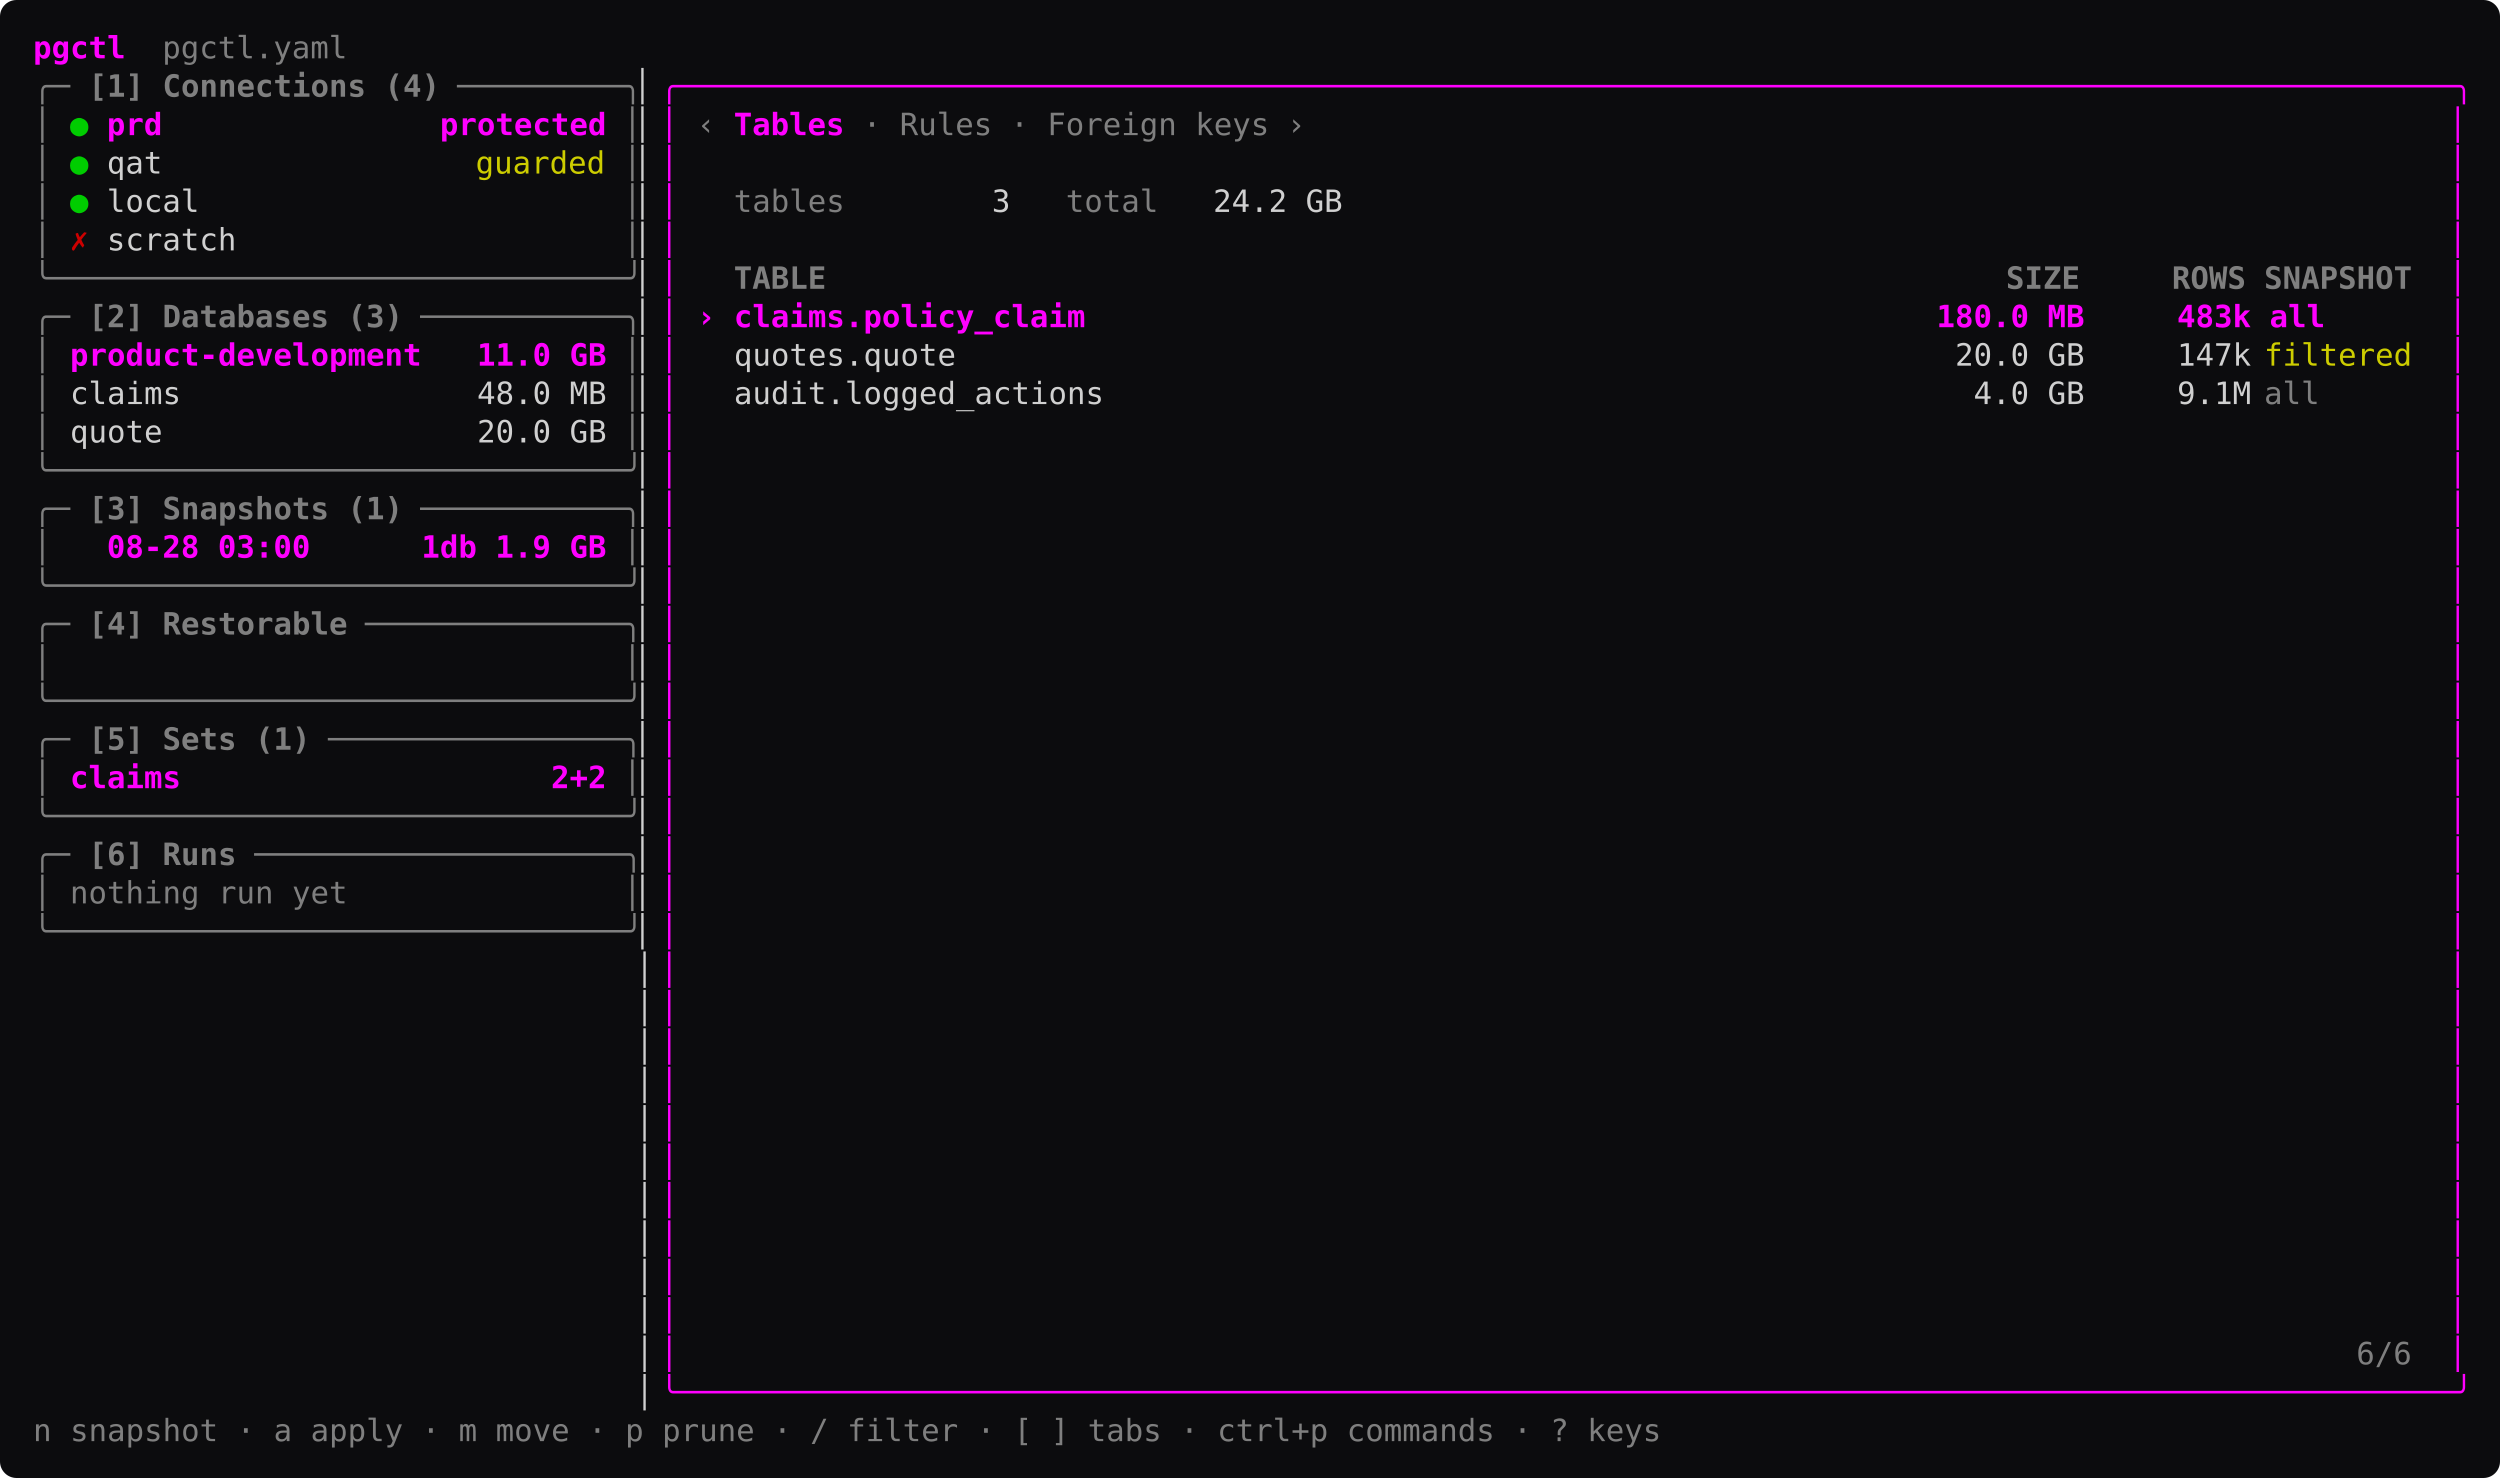
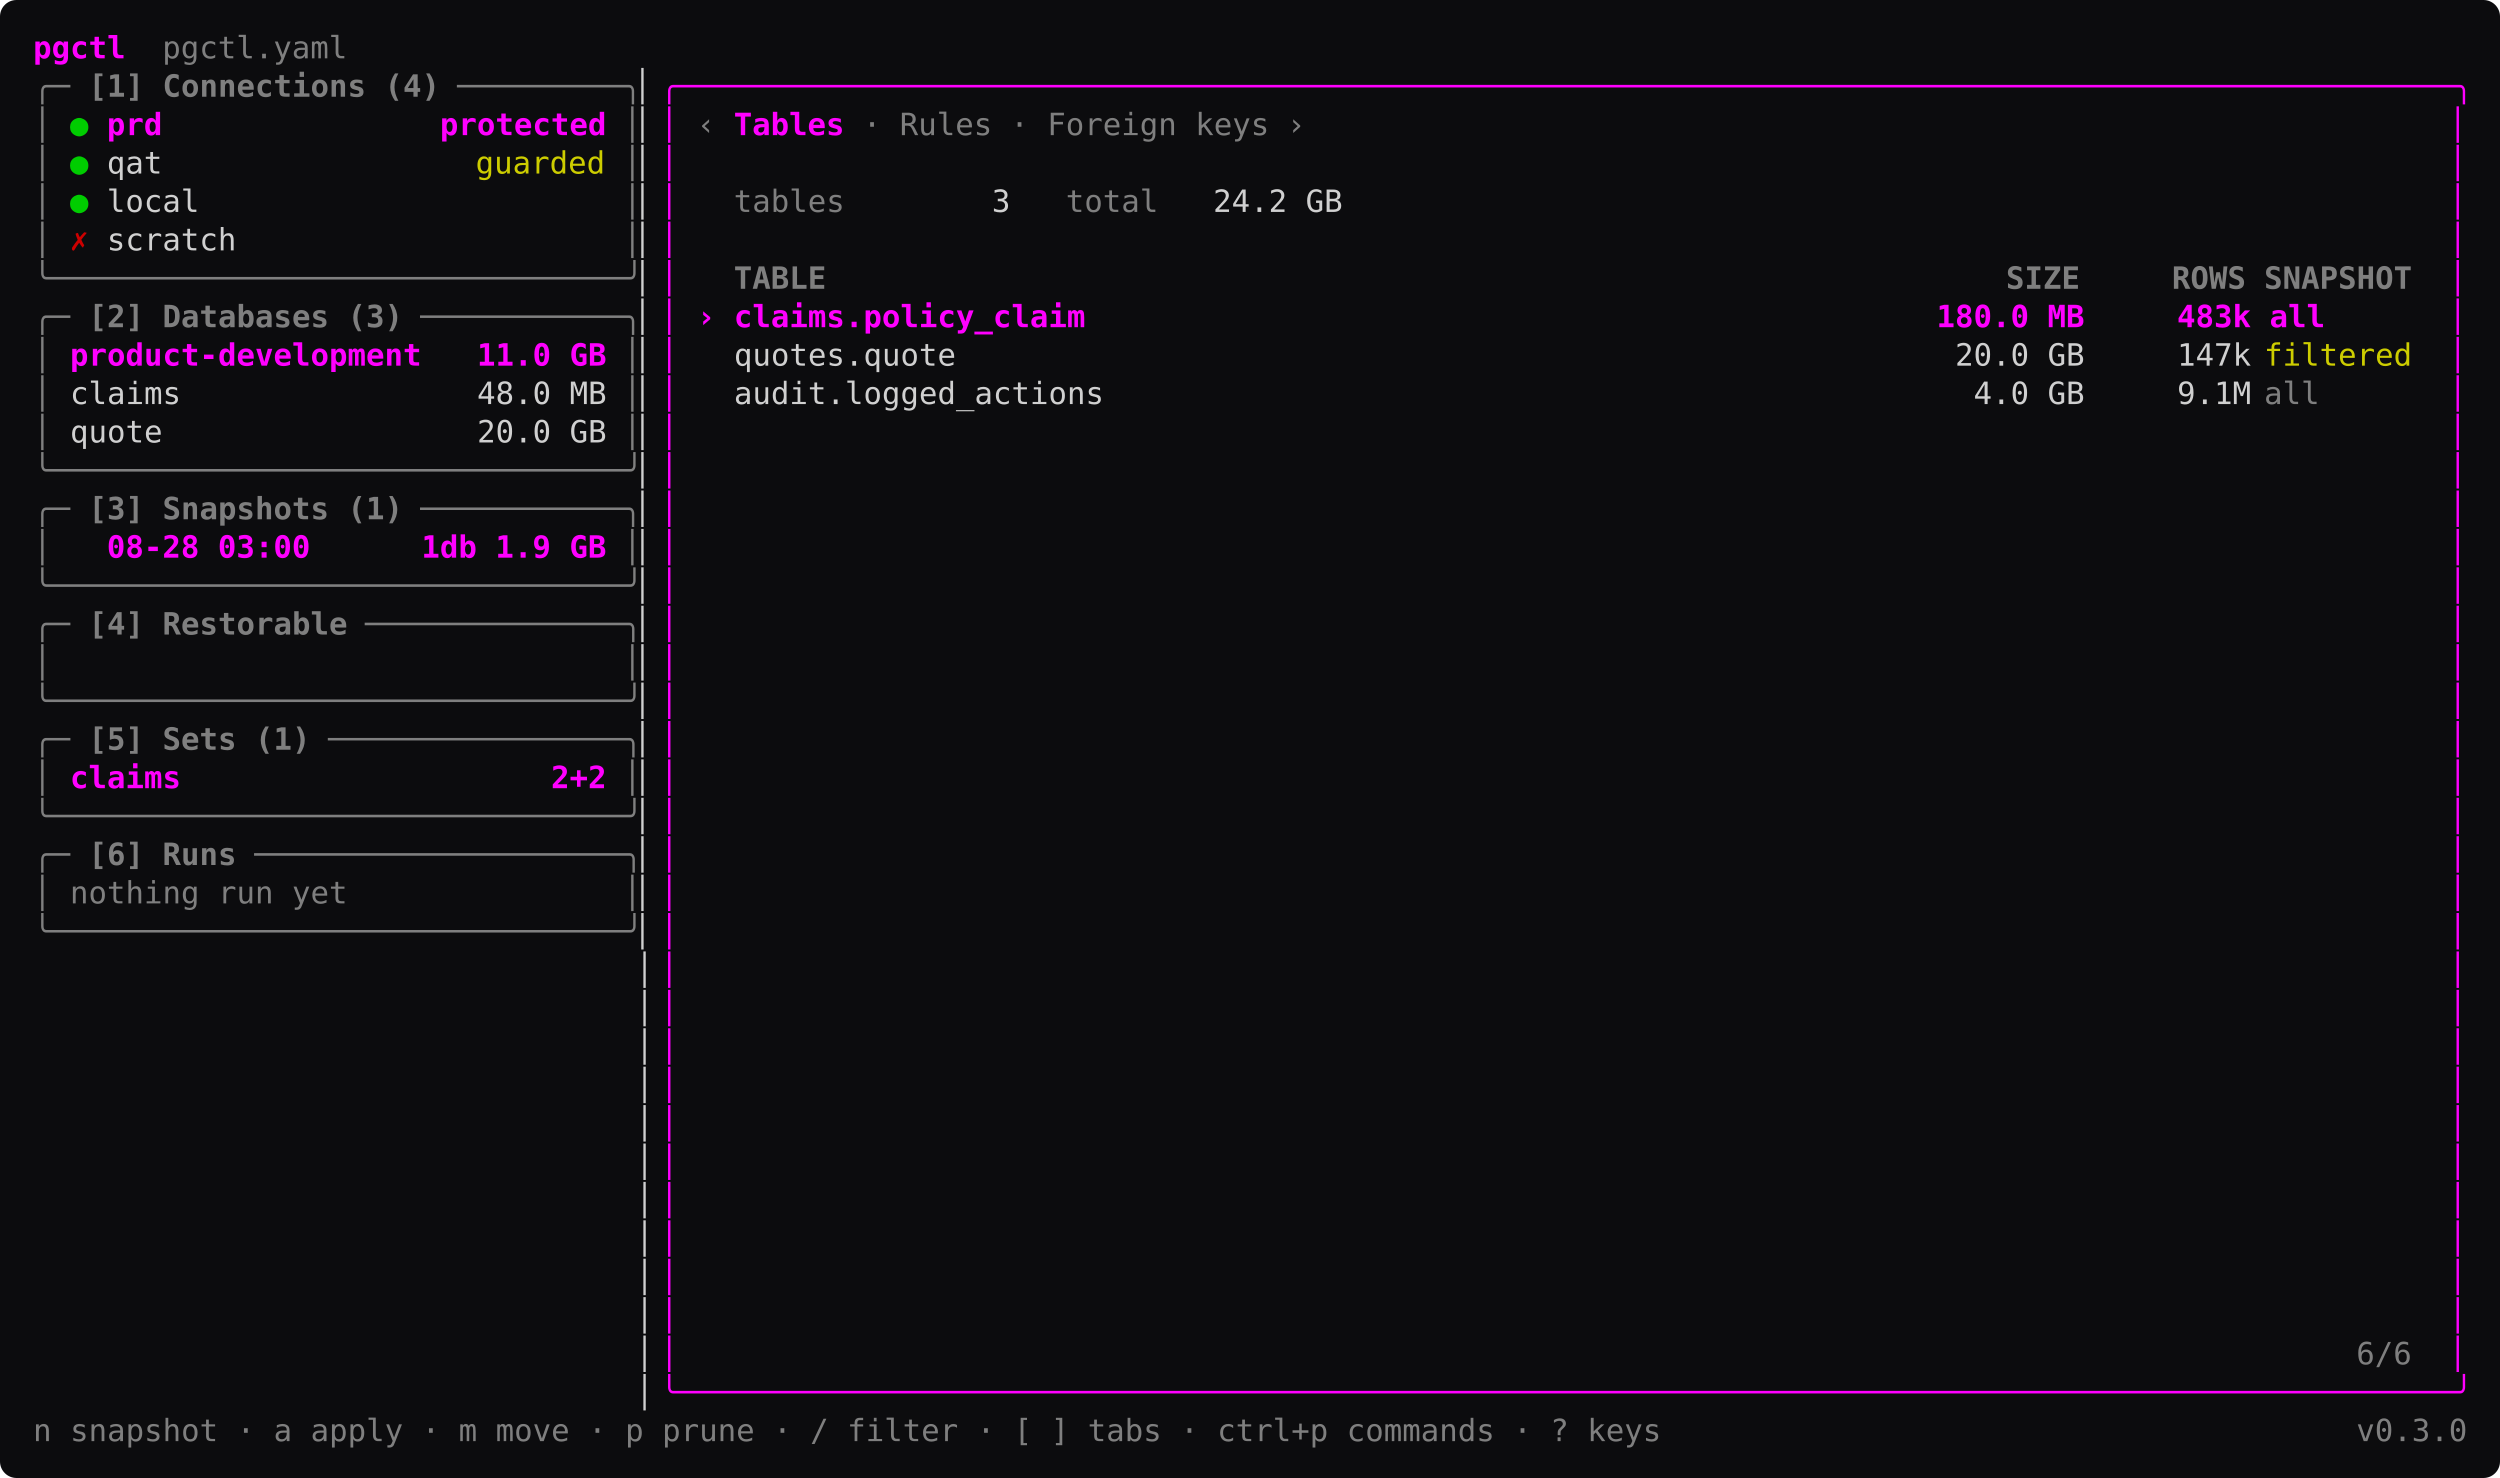
<svg xmlns="http://www.w3.org/2000/svg" width="1057.6" height="625.25" viewBox="0 0 1057.6 625.25" font-family="ui-monospace, 'SF Mono', SFMono-Regular, Menlo, Consolas, 'DejaVu Sans Mono', monospace" font-size="13" role="img">
  <rect width="1057.6" height="625.25" rx="7" fill="#0c0c0e" />
  <text x="14" y="24.68" textLength="39" lengthAdjust="spacing" fill="#ff00ff" font-weight="600" xml:space="preserve">pgctl</text>
  <text x="53" y="24.68" textLength="93.6" lengthAdjust="spacing" fill="#7f7f7f" xml:space="preserve">  pgctl.yaml</text>
  <text x="14" y="40.92" textLength="15.6" lengthAdjust="spacing" fill="#7f7f7f" xml:space="preserve">╭─</text>
  <text x="29.6" y="40.92" textLength="156" lengthAdjust="spacing" fill="#7f7f7f" font-weight="600" xml:space="preserve"> [1] Connections (4)</text>
  <text x="193.4" y="40.92" textLength="78" lengthAdjust="spacing" fill="#7f7f7f" xml:space="preserve">─────────╮</text>
  <text x="271.4" y="40.92" textLength="7.8" lengthAdjust="spacing" fill="#d0d0d0" xml:space="preserve">▏</text>
  <text x="279.2" y="40.92" textLength="764.4" lengthAdjust="spacing" fill="#ff00ff" xml:space="preserve">╭────────────────────────────────────────────────────────────────────────────────────────────────╮</text>
  <text x="14" y="57.17" textLength="7.8" lengthAdjust="spacing" fill="#7f7f7f" xml:space="preserve">│</text>
  <text x="29.6" y="57.17" textLength="7.8" lengthAdjust="spacing" fill="#00cd00" xml:space="preserve">●</text>
  <text x="45.2" y="57.17" textLength="210.6" lengthAdjust="spacing" fill="#ff00ff" font-weight="600" xml:space="preserve">prd               protected</text>
  <text x="263.6" y="57.17" textLength="7.8" lengthAdjust="spacing" fill="#7f7f7f" xml:space="preserve">│</text>
  <text x="271.4" y="57.17" textLength="7.8" lengthAdjust="spacing" fill="#d0d0d0" xml:space="preserve">▏</text>
  <text x="279.2" y="57.17" textLength="7.8" lengthAdjust="spacing" fill="#ff00ff" xml:space="preserve">│</text>
  <text x="294.8" y="57.17" textLength="7.8" lengthAdjust="spacing" fill="#7f7f7f" xml:space="preserve">‹</text>
  <text x="310.4" y="57.17" textLength="7.8" lengthAdjust="spacing" fill="#ff00ff" font-weight="600" xml:space="preserve">T</text>
  <text x="318.2" y="57.17" textLength="7.8" lengthAdjust="spacing" fill="#ff00ff" font-weight="600" xml:space="preserve">a</text>
  <text x="326" y="57.17" textLength="7.8" lengthAdjust="spacing" fill="#ff00ff" font-weight="600" xml:space="preserve">b</text>
  <text x="333.8" y="57.17" textLength="7.8" lengthAdjust="spacing" fill="#ff00ff" font-weight="600" xml:space="preserve">l</text>
  <text x="341.6" y="57.17" textLength="7.8" lengthAdjust="spacing" fill="#ff00ff" font-weight="600" xml:space="preserve">e</text>
  <text x="349.4" y="57.17" textLength="7.8" lengthAdjust="spacing" fill="#ff00ff" font-weight="600" xml:space="preserve">s</text>
  <text x="365" y="57.17" textLength="7.8" lengthAdjust="spacing" fill="#7f7f7f" xml:space="preserve">·</text>
  <text x="372.8" y="57.17" textLength="46.8" lengthAdjust="spacing" fill="#7f7f7f" xml:space="preserve"> Rules</text>
  <text x="427.4" y="57.17" textLength="7.8" lengthAdjust="spacing" fill="#7f7f7f" xml:space="preserve">·</text>
  <text x="435.2" y="57.17" textLength="101.4" lengthAdjust="spacing" fill="#7f7f7f" xml:space="preserve"> Foreign keys</text>
  <text x="544.4" y="57.17" textLength="7.8" lengthAdjust="spacing" fill="#7f7f7f" xml:space="preserve">›</text>
  <text x="1035.8" y="57.17" textLength="7.8" lengthAdjust="spacing" fill="#ff00ff" xml:space="preserve">│</text>
  <text x="14" y="73.42" textLength="7.8" lengthAdjust="spacing" fill="#7f7f7f" xml:space="preserve">│</text>
  <text x="29.6" y="73.42" textLength="7.8" lengthAdjust="spacing" fill="#00cd00" xml:space="preserve">●</text>
  <text x="45.2" y="73.42" textLength="23.4" lengthAdjust="spacing" fill="#d0d0d0" xml:space="preserve">qat</text>
  <text x="201.2" y="73.42" textLength="54.6" lengthAdjust="spacing" fill="#cdcd00" xml:space="preserve">guarded</text>
  <text x="263.6" y="73.42" textLength="7.8" lengthAdjust="spacing" fill="#7f7f7f" xml:space="preserve">│</text>
  <text x="271.4" y="73.42" textLength="7.8" lengthAdjust="spacing" fill="#d0d0d0" xml:space="preserve">▏</text>
  <text x="279.2" y="73.42" textLength="7.8" lengthAdjust="spacing" fill="#ff00ff" xml:space="preserve">│</text>
  <text x="1035.8" y="73.42" textLength="7.8" lengthAdjust="spacing" fill="#ff00ff" xml:space="preserve">│</text>
  <text x="14" y="89.67" textLength="7.8" lengthAdjust="spacing" fill="#7f7f7f" xml:space="preserve">│</text>
  <text x="29.6" y="89.67" textLength="7.8" lengthAdjust="spacing" fill="#00cd00" xml:space="preserve">●</text>
  <text x="45.2" y="89.67" textLength="39" lengthAdjust="spacing" fill="#d0d0d0" xml:space="preserve">local</text>
  <text x="263.6" y="89.67" textLength="7.8" lengthAdjust="spacing" fill="#7f7f7f" xml:space="preserve">│</text>
  <text x="271.4" y="89.67" textLength="7.8" lengthAdjust="spacing" fill="#d0d0d0" xml:space="preserve">▏</text>
  <text x="279.2" y="89.67" textLength="7.8" lengthAdjust="spacing" fill="#ff00ff" xml:space="preserve">│</text>
  <text x="310.4" y="89.67" textLength="46.8" lengthAdjust="spacing" fill="#7f7f7f" xml:space="preserve">tables</text>
  <text x="419.6" y="89.67" textLength="7.8" lengthAdjust="spacing" fill="#d0d0d0" xml:space="preserve">3</text>
  <text x="427.4" y="89.67" textLength="62.4" lengthAdjust="spacing" fill="#7f7f7f" xml:space="preserve">   total</text>
  <text x="513.2" y="89.67" textLength="54.6" lengthAdjust="spacing" fill="#d0d0d0" xml:space="preserve">24.2 GB</text>
  <text x="1035.8" y="89.67" textLength="7.8" lengthAdjust="spacing" fill="#ff00ff" xml:space="preserve">│</text>
  <text x="14" y="105.92" textLength="7.8" lengthAdjust="spacing" fill="#7f7f7f" xml:space="preserve">│</text>
  <text x="29.6" y="105.92" textLength="7.8" lengthAdjust="spacing" fill="#cd0000" font-weight="600" xml:space="preserve">✗</text>
  <text x="45.2" y="105.92" textLength="54.6" lengthAdjust="spacing" fill="#d0d0d0" xml:space="preserve">scratch</text>
  <text x="263.6" y="105.92" textLength="7.8" lengthAdjust="spacing" fill="#7f7f7f" xml:space="preserve">│</text>
  <text x="271.4" y="105.92" textLength="7.8" lengthAdjust="spacing" fill="#d0d0d0" xml:space="preserve">▏</text>
  <text x="279.2" y="105.92" textLength="7.8" lengthAdjust="spacing" fill="#ff00ff" xml:space="preserve">│</text>
  <text x="1035.8" y="105.92" textLength="7.8" lengthAdjust="spacing" fill="#ff00ff" xml:space="preserve">│</text>
  <text x="14" y="122.17" textLength="257.4" lengthAdjust="spacing" fill="#7f7f7f" xml:space="preserve">╰───────────────────────────────╯</text>
  <text x="271.4" y="122.17" textLength="7.8" lengthAdjust="spacing" fill="#d0d0d0" xml:space="preserve">▏</text>
  <text x="279.2" y="122.17" textLength="7.8" lengthAdjust="spacing" fill="#ff00ff" xml:space="preserve">│</text>
  <text x="310.4" y="122.17" textLength="39" lengthAdjust="spacing" fill="#7f7f7f" font-weight="600" xml:space="preserve">TABLE</text>
  <text x="848.6" y="122.17" textLength="31.2" lengthAdjust="spacing" fill="#7f7f7f" font-weight="600" xml:space="preserve">SIZE</text>
  <text x="918.8" y="122.17" textLength="31.2" lengthAdjust="spacing" fill="#7f7f7f" font-weight="600" xml:space="preserve">ROWS</text>
  <text x="957.8" y="122.17" textLength="62.4" lengthAdjust="spacing" fill="#7f7f7f" font-weight="600" xml:space="preserve">SNAPSHOT</text>
  <text x="1035.8" y="122.17" textLength="7.8" lengthAdjust="spacing" fill="#ff00ff" xml:space="preserve">│</text>
  <text x="14" y="138.43" textLength="15.6" lengthAdjust="spacing" fill="#7f7f7f" xml:space="preserve">╭─</text>
  <text x="29.6" y="138.43" textLength="140.4" lengthAdjust="spacing" fill="#7f7f7f" font-weight="600" xml:space="preserve"> [2] Databases (3)</text>
  <text x="177.8" y="138.43" textLength="93.6" lengthAdjust="spacing" fill="#7f7f7f" xml:space="preserve">───────────╮</text>
  <text x="271.4" y="138.43" textLength="7.8" lengthAdjust="spacing" fill="#d0d0d0" xml:space="preserve">▏</text>
  <text x="279.2" y="138.43" textLength="7.8" lengthAdjust="spacing" fill="#ff00ff" xml:space="preserve">│</text>
  <text x="294.8" y="138.43" textLength="686.4" lengthAdjust="spacing" fill="#ff00ff" font-weight="600" xml:space="preserve">› claims.policy_claim                                              180.0 MB     483k all</text>
  <text x="1035.8" y="138.43" textLength="7.8" lengthAdjust="spacing" fill="#ff00ff" xml:space="preserve">│</text>
  <text x="14" y="154.68" textLength="7.8" lengthAdjust="spacing" fill="#7f7f7f" xml:space="preserve">│</text>
  <text x="29.6" y="154.68" textLength="226.2" lengthAdjust="spacing" fill="#ff00ff" font-weight="600" xml:space="preserve">product-development   11.0 GB</text>
  <text x="263.6" y="154.68" textLength="7.8" lengthAdjust="spacing" fill="#7f7f7f" xml:space="preserve">│</text>
  <text x="271.4" y="154.68" textLength="7.8" lengthAdjust="spacing" fill="#d0d0d0" xml:space="preserve">▏</text>
  <text x="279.2" y="154.68" textLength="7.8" lengthAdjust="spacing" fill="#ff00ff" xml:space="preserve">│</text>
  <text x="287" y="154.68" textLength="663" lengthAdjust="spacing" fill="#d0d0d0" xml:space="preserve">   quotes.quote                                                      20.0 GB     147k</text>
  <text x="957.8" y="154.68" textLength="62.4" lengthAdjust="spacing" fill="#cdcd00" xml:space="preserve">filtered</text>
  <text x="1035.8" y="154.68" textLength="7.8" lengthAdjust="spacing" fill="#ff00ff" xml:space="preserve">│</text>
  <text x="14" y="170.93" textLength="7.8" lengthAdjust="spacing" fill="#7f7f7f" xml:space="preserve">│</text>
  <text x="21.8" y="170.93" textLength="234" lengthAdjust="spacing" fill="#d0d0d0" xml:space="preserve"> claims                48.0 MB</text>
  <text x="263.6" y="170.93" textLength="7.8" lengthAdjust="spacing" fill="#7f7f7f" xml:space="preserve">│</text>
  <text x="271.4" y="170.93" textLength="7.8" lengthAdjust="spacing" fill="#d0d0d0" xml:space="preserve">▏</text>
  <text x="279.2" y="170.93" textLength="7.8" lengthAdjust="spacing" fill="#ff00ff" xml:space="preserve">│</text>
  <text x="287" y="170.93" textLength="663" lengthAdjust="spacing" fill="#d0d0d0" xml:space="preserve">   audit.logged_actions                                               4.0 GB     9.1M</text>
  <text x="957.8" y="170.93" textLength="23.4" lengthAdjust="spacing" fill="#7f7f7f" xml:space="preserve">all</text>
  <text x="1035.8" y="170.93" textLength="7.8" lengthAdjust="spacing" fill="#ff00ff" xml:space="preserve">│</text>
  <text x="14" y="187.18" textLength="7.8" lengthAdjust="spacing" fill="#7f7f7f" xml:space="preserve">│</text>
  <text x="21.8" y="187.18" textLength="234" lengthAdjust="spacing" fill="#d0d0d0" xml:space="preserve"> quote                 20.0 GB</text>
  <text x="263.6" y="187.18" textLength="7.8" lengthAdjust="spacing" fill="#7f7f7f" xml:space="preserve">│</text>
  <text x="271.4" y="187.18" textLength="7.8" lengthAdjust="spacing" fill="#d0d0d0" xml:space="preserve">▏</text>
  <text x="279.2" y="187.18" textLength="7.8" lengthAdjust="spacing" fill="#ff00ff" xml:space="preserve">│</text>
  <text x="1035.8" y="187.18" textLength="7.8" lengthAdjust="spacing" fill="#ff00ff" xml:space="preserve">│</text>
  <text x="14" y="203.43" textLength="257.4" lengthAdjust="spacing" fill="#7f7f7f" xml:space="preserve">╰───────────────────────────────╯</text>
  <text x="271.4" y="203.43" textLength="7.8" lengthAdjust="spacing" fill="#d0d0d0" xml:space="preserve">▏</text>
  <text x="279.2" y="203.43" textLength="7.8" lengthAdjust="spacing" fill="#ff00ff" xml:space="preserve">│</text>
  <text x="1035.8" y="203.43" textLength="7.8" lengthAdjust="spacing" fill="#ff00ff" xml:space="preserve">│</text>
  <text x="14" y="219.68" textLength="15.6" lengthAdjust="spacing" fill="#7f7f7f" xml:space="preserve">╭─</text>
  <text x="29.6" y="219.68" textLength="140.4" lengthAdjust="spacing" fill="#7f7f7f" font-weight="600" xml:space="preserve"> [3] Snapshots (1)</text>
  <text x="177.8" y="219.68" textLength="93.6" lengthAdjust="spacing" fill="#7f7f7f" xml:space="preserve">───────────╮</text>
  <text x="271.4" y="219.68" textLength="7.8" lengthAdjust="spacing" fill="#d0d0d0" xml:space="preserve">▏</text>
  <text x="279.2" y="219.68" textLength="7.8" lengthAdjust="spacing" fill="#ff00ff" xml:space="preserve">│</text>
  <text x="1035.8" y="219.68" textLength="7.8" lengthAdjust="spacing" fill="#ff00ff" xml:space="preserve">│</text>
  <text x="14" y="235.93" textLength="7.8" lengthAdjust="spacing" fill="#7f7f7f" xml:space="preserve">│</text>
  <text x="45.2" y="235.93" textLength="210.6" lengthAdjust="spacing" fill="#ff00ff" font-weight="600" xml:space="preserve">08-28 03:00      1db 1.9 GB</text>
  <text x="263.6" y="235.93" textLength="7.8" lengthAdjust="spacing" fill="#7f7f7f" xml:space="preserve">│</text>
  <text x="271.4" y="235.93" textLength="7.8" lengthAdjust="spacing" fill="#d0d0d0" xml:space="preserve">▏</text>
  <text x="279.2" y="235.93" textLength="7.8" lengthAdjust="spacing" fill="#ff00ff" xml:space="preserve">│</text>
  <text x="1035.8" y="235.93" textLength="7.8" lengthAdjust="spacing" fill="#ff00ff" xml:space="preserve">│</text>
  <text x="14" y="252.18" textLength="257.4" lengthAdjust="spacing" fill="#7f7f7f" xml:space="preserve">╰───────────────────────────────╯</text>
  <text x="271.4" y="252.18" textLength="7.8" lengthAdjust="spacing" fill="#d0d0d0" xml:space="preserve">▏</text>
  <text x="279.2" y="252.18" textLength="7.8" lengthAdjust="spacing" fill="#ff00ff" xml:space="preserve">│</text>
  <text x="1035.8" y="252.18" textLength="7.8" lengthAdjust="spacing" fill="#ff00ff" xml:space="preserve">│</text>
  <text x="14" y="268.43" textLength="15.6" lengthAdjust="spacing" fill="#7f7f7f" xml:space="preserve">╭─</text>
  <text x="29.6" y="268.43" textLength="117" lengthAdjust="spacing" fill="#7f7f7f" font-weight="600" xml:space="preserve"> [4] Restorable</text>
  <text x="154.4" y="268.43" textLength="117" lengthAdjust="spacing" fill="#7f7f7f" xml:space="preserve">──────────────╮</text>
  <text x="271.4" y="268.43" textLength="7.8" lengthAdjust="spacing" fill="#d0d0d0" xml:space="preserve">▏</text>
  <text x="279.2" y="268.43" textLength="7.8" lengthAdjust="spacing" fill="#ff00ff" xml:space="preserve">│</text>
  <text x="1035.8" y="268.43" textLength="7.8" lengthAdjust="spacing" fill="#ff00ff" xml:space="preserve">│</text>
  <text x="14" y="284.68" textLength="7.8" lengthAdjust="spacing" fill="#7f7f7f" xml:space="preserve">│</text>
  <text x="263.6" y="284.68" textLength="7.8" lengthAdjust="spacing" fill="#7f7f7f" xml:space="preserve">│</text>
  <text x="271.4" y="284.68" textLength="7.8" lengthAdjust="spacing" fill="#d0d0d0" xml:space="preserve">▏</text>
  <text x="279.2" y="284.68" textLength="7.8" lengthAdjust="spacing" fill="#ff00ff" xml:space="preserve">│</text>
  <text x="1035.8" y="284.68" textLength="7.8" lengthAdjust="spacing" fill="#ff00ff" xml:space="preserve">│</text>
  <text x="14" y="300.93" textLength="257.4" lengthAdjust="spacing" fill="#7f7f7f" xml:space="preserve">╰───────────────────────────────╯</text>
  <text x="271.4" y="300.93" textLength="7.8" lengthAdjust="spacing" fill="#d0d0d0" xml:space="preserve">▏</text>
  <text x="279.2" y="300.93" textLength="7.8" lengthAdjust="spacing" fill="#ff00ff" xml:space="preserve">│</text>
  <text x="1035.8" y="300.93" textLength="7.8" lengthAdjust="spacing" fill="#ff00ff" xml:space="preserve">│</text>
  <text x="14" y="317.18" textLength="15.6" lengthAdjust="spacing" fill="#7f7f7f" xml:space="preserve">╭─</text>
  <text x="29.6" y="317.18" textLength="101.4" lengthAdjust="spacing" fill="#7f7f7f" font-weight="600" xml:space="preserve"> [5] Sets (1)</text>
  <text x="138.8" y="317.18" textLength="132.6" lengthAdjust="spacing" fill="#7f7f7f" xml:space="preserve">────────────────╮</text>
  <text x="271.4" y="317.18" textLength="7.8" lengthAdjust="spacing" fill="#d0d0d0" xml:space="preserve">▏</text>
  <text x="279.2" y="317.18" textLength="7.8" lengthAdjust="spacing" fill="#ff00ff" xml:space="preserve">│</text>
  <text x="1035.8" y="317.18" textLength="7.8" lengthAdjust="spacing" fill="#ff00ff" xml:space="preserve">│</text>
  <text x="14" y="333.43" textLength="7.8" lengthAdjust="spacing" fill="#7f7f7f" xml:space="preserve">│</text>
  <text x="29.6" y="333.43" textLength="226.2" lengthAdjust="spacing" fill="#ff00ff" font-weight="600" xml:space="preserve">claims                    2+2</text>
  <text x="263.6" y="333.43" textLength="7.8" lengthAdjust="spacing" fill="#7f7f7f" xml:space="preserve">│</text>
  <text x="271.4" y="333.43" textLength="7.8" lengthAdjust="spacing" fill="#d0d0d0" xml:space="preserve">▏</text>
  <text x="279.2" y="333.43" textLength="7.8" lengthAdjust="spacing" fill="#ff00ff" xml:space="preserve">│</text>
  <text x="1035.8" y="333.43" textLength="7.8" lengthAdjust="spacing" fill="#ff00ff" xml:space="preserve">│</text>
  <text x="14" y="349.68" textLength="257.4" lengthAdjust="spacing" fill="#7f7f7f" xml:space="preserve">╰───────────────────────────────╯</text>
  <text x="271.4" y="349.68" textLength="7.8" lengthAdjust="spacing" fill="#d0d0d0" xml:space="preserve">▏</text>
  <text x="279.2" y="349.68" textLength="7.8" lengthAdjust="spacing" fill="#ff00ff" xml:space="preserve">│</text>
  <text x="1035.8" y="349.68" textLength="7.8" lengthAdjust="spacing" fill="#ff00ff" xml:space="preserve">│</text>
  <text x="14" y="365.93" textLength="15.6" lengthAdjust="spacing" fill="#7f7f7f" xml:space="preserve">╭─</text>
  <text x="29.6" y="365.93" textLength="70.2" lengthAdjust="spacing" fill="#7f7f7f" font-weight="600" xml:space="preserve"> [6] Runs</text>
  <text x="107.6" y="365.93" textLength="163.8" lengthAdjust="spacing" fill="#7f7f7f" xml:space="preserve">────────────────────╮</text>
  <text x="271.4" y="365.93" textLength="7.8" lengthAdjust="spacing" fill="#d0d0d0" xml:space="preserve">▏</text>
  <text x="279.2" y="365.93" textLength="7.8" lengthAdjust="spacing" fill="#ff00ff" xml:space="preserve">│</text>
  <text x="1035.8" y="365.93" textLength="7.8" lengthAdjust="spacing" fill="#ff00ff" xml:space="preserve">│</text>
  <text x="14" y="382.18" textLength="7.8" lengthAdjust="spacing" fill="#7f7f7f" xml:space="preserve">│</text>
  <text x="29.6" y="382.18" textLength="117" lengthAdjust="spacing" fill="#7f7f7f" xml:space="preserve">nothing run yet</text>
  <text x="263.6" y="382.18" textLength="7.8" lengthAdjust="spacing" fill="#7f7f7f" xml:space="preserve">│</text>
  <text x="271.4" y="382.18" textLength="7.8" lengthAdjust="spacing" fill="#d0d0d0" xml:space="preserve">▏</text>
  <text x="279.2" y="382.18" textLength="7.8" lengthAdjust="spacing" fill="#ff00ff" xml:space="preserve">│</text>
  <text x="1035.8" y="382.18" textLength="7.8" lengthAdjust="spacing" fill="#ff00ff" xml:space="preserve">│</text>
  <text x="14" y="398.43" textLength="257.4" lengthAdjust="spacing" fill="#7f7f7f" xml:space="preserve">╰───────────────────────────────╯</text>
  <text x="271.4" y="398.43" textLength="7.8" lengthAdjust="spacing" fill="#d0d0d0" xml:space="preserve">▏</text>
  <text x="279.2" y="398.43" textLength="7.8" lengthAdjust="spacing" fill="#ff00ff" xml:space="preserve">│</text>
  <text x="1035.8" y="398.43" textLength="7.8" lengthAdjust="spacing" fill="#ff00ff" xml:space="preserve">│</text>
  <text x="14" y="414.68" textLength="265.2" lengthAdjust="spacing" fill="#d0d0d0" xml:space="preserve">                                 ▏</text>
  <text x="279.2" y="414.68" textLength="7.8" lengthAdjust="spacing" fill="#ff00ff" xml:space="preserve">│</text>
  <text x="1035.8" y="414.68" textLength="7.8" lengthAdjust="spacing" fill="#ff00ff" xml:space="preserve">│</text>
  <text x="14" y="430.93" textLength="265.2" lengthAdjust="spacing" fill="#d0d0d0" xml:space="preserve">                                 ▏</text>
  <text x="279.2" y="430.93" textLength="7.8" lengthAdjust="spacing" fill="#ff00ff" xml:space="preserve">│</text>
  <text x="1035.8" y="430.93" textLength="7.8" lengthAdjust="spacing" fill="#ff00ff" xml:space="preserve">│</text>
  <text x="14" y="447.18" textLength="265.2" lengthAdjust="spacing" fill="#d0d0d0" xml:space="preserve">                                 ▏</text>
  <text x="279.2" y="447.18" textLength="7.8" lengthAdjust="spacing" fill="#ff00ff" xml:space="preserve">│</text>
  <text x="1035.8" y="447.18" textLength="7.8" lengthAdjust="spacing" fill="#ff00ff" xml:space="preserve">│</text>
  <text x="14" y="463.43" textLength="265.2" lengthAdjust="spacing" fill="#d0d0d0" xml:space="preserve">                                 ▏</text>
  <text x="279.2" y="463.43" textLength="7.8" lengthAdjust="spacing" fill="#ff00ff" xml:space="preserve">│</text>
  <text x="1035.8" y="463.43" textLength="7.8" lengthAdjust="spacing" fill="#ff00ff" xml:space="preserve">│</text>
  <text x="14" y="479.68" textLength="265.2" lengthAdjust="spacing" fill="#d0d0d0" xml:space="preserve">                                 ▏</text>
  <text x="279.2" y="479.68" textLength="7.8" lengthAdjust="spacing" fill="#ff00ff" xml:space="preserve">│</text>
  <text x="1035.8" y="479.68" textLength="7.8" lengthAdjust="spacing" fill="#ff00ff" xml:space="preserve">│</text>
  <text x="14" y="495.93" textLength="265.2" lengthAdjust="spacing" fill="#d0d0d0" xml:space="preserve">                                 ▏</text>
  <text x="279.2" y="495.93" textLength="7.8" lengthAdjust="spacing" fill="#ff00ff" xml:space="preserve">│</text>
  <text x="1035.8" y="495.93" textLength="7.8" lengthAdjust="spacing" fill="#ff00ff" xml:space="preserve">│</text>
  <text x="14" y="512.17" textLength="265.2" lengthAdjust="spacing" fill="#d0d0d0" xml:space="preserve">                                 ▏</text>
  <text x="279.2" y="512.17" textLength="7.8" lengthAdjust="spacing" fill="#ff00ff" xml:space="preserve">│</text>
  <text x="1035.8" y="512.17" textLength="7.8" lengthAdjust="spacing" fill="#ff00ff" xml:space="preserve">│</text>
  <text x="14" y="528.42" textLength="265.2" lengthAdjust="spacing" fill="#d0d0d0" xml:space="preserve">                                 ▏</text>
  <text x="279.2" y="528.42" textLength="7.8" lengthAdjust="spacing" fill="#ff00ff" xml:space="preserve">│</text>
  <text x="1035.8" y="528.42" textLength="7.8" lengthAdjust="spacing" fill="#ff00ff" xml:space="preserve">│</text>
  <text x="14" y="544.67" textLength="265.2" lengthAdjust="spacing" fill="#d0d0d0" xml:space="preserve">                                 ▏</text>
  <text x="279.2" y="544.67" textLength="7.8" lengthAdjust="spacing" fill="#ff00ff" xml:space="preserve">│</text>
  <text x="1035.8" y="544.67" textLength="7.8" lengthAdjust="spacing" fill="#ff00ff" xml:space="preserve">│</text>
  <text x="14" y="560.92" textLength="265.2" lengthAdjust="spacing" fill="#d0d0d0" xml:space="preserve">                                 ▏</text>
  <text x="279.2" y="560.92" textLength="7.8" lengthAdjust="spacing" fill="#ff00ff" xml:space="preserve">│</text>
  <text x="1035.8" y="560.92" textLength="7.8" lengthAdjust="spacing" fill="#ff00ff" xml:space="preserve">│</text>
  <text x="14" y="577.17" textLength="265.2" lengthAdjust="spacing" fill="#d0d0d0" xml:space="preserve">                                 ▏</text>
  <text x="279.2" y="577.17" textLength="7.8" lengthAdjust="spacing" fill="#ff00ff" xml:space="preserve">│</text>
  <text x="996.8" y="577.17" textLength="23.4" lengthAdjust="spacing" fill="#7f7f7f" xml:space="preserve">6/6</text>
  <text x="1035.8" y="577.17" textLength="7.8" lengthAdjust="spacing" fill="#ff00ff" xml:space="preserve">│</text>
  <text x="14" y="593.42" textLength="265.2" lengthAdjust="spacing" fill="#d0d0d0" xml:space="preserve">                                 ▏</text>
  <text x="279.2" y="593.42" textLength="764.4" lengthAdjust="spacing" fill="#ff00ff" xml:space="preserve">╰────────────────────────────────────────────────────────────────────────────────────────────────╯</text>
  <text x="14" y="609.67" textLength="686.4" lengthAdjust="spacing" fill="#7f7f7f" xml:space="preserve">n snapshot · a apply · m move · p prune · / filter · [ ] tabs · ctrl+p commands · ? keys</text>
+   <text x="996.8" y="609.67" textLength="46.8" lengthAdjust="spacing" fill="#7f7f7f" xml:space="preserve">v0.3.0</text>
</svg>
